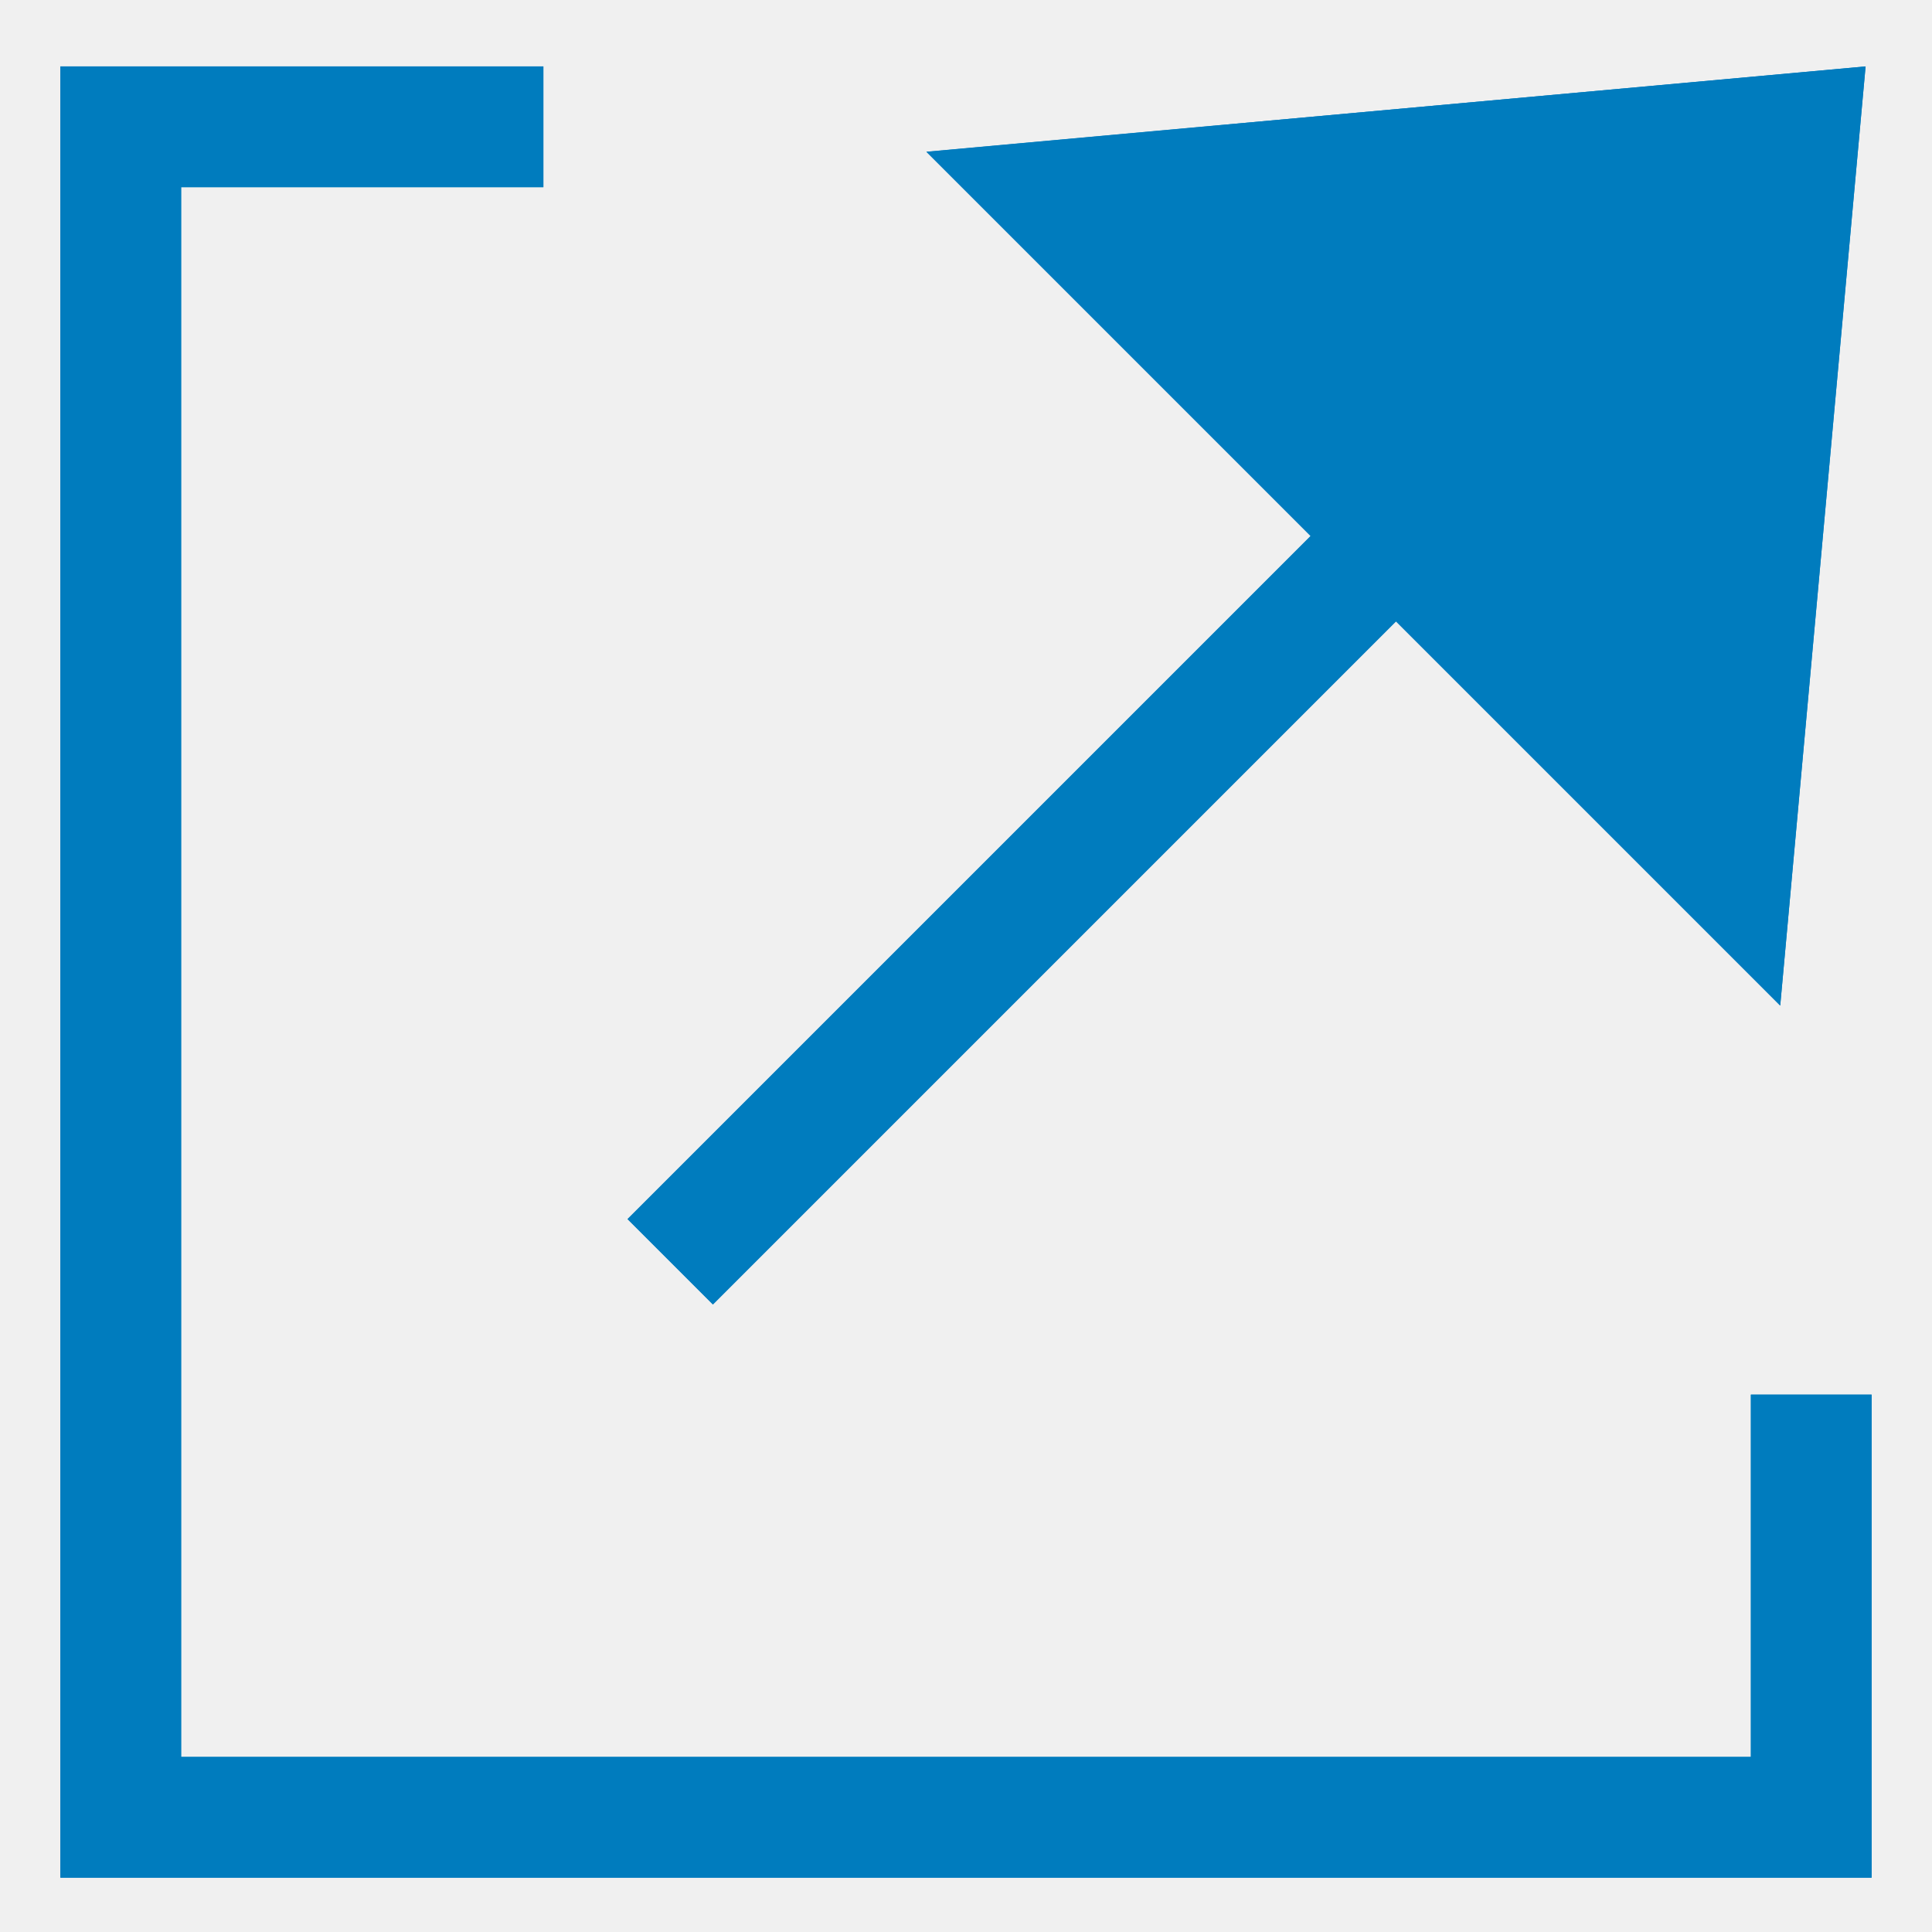
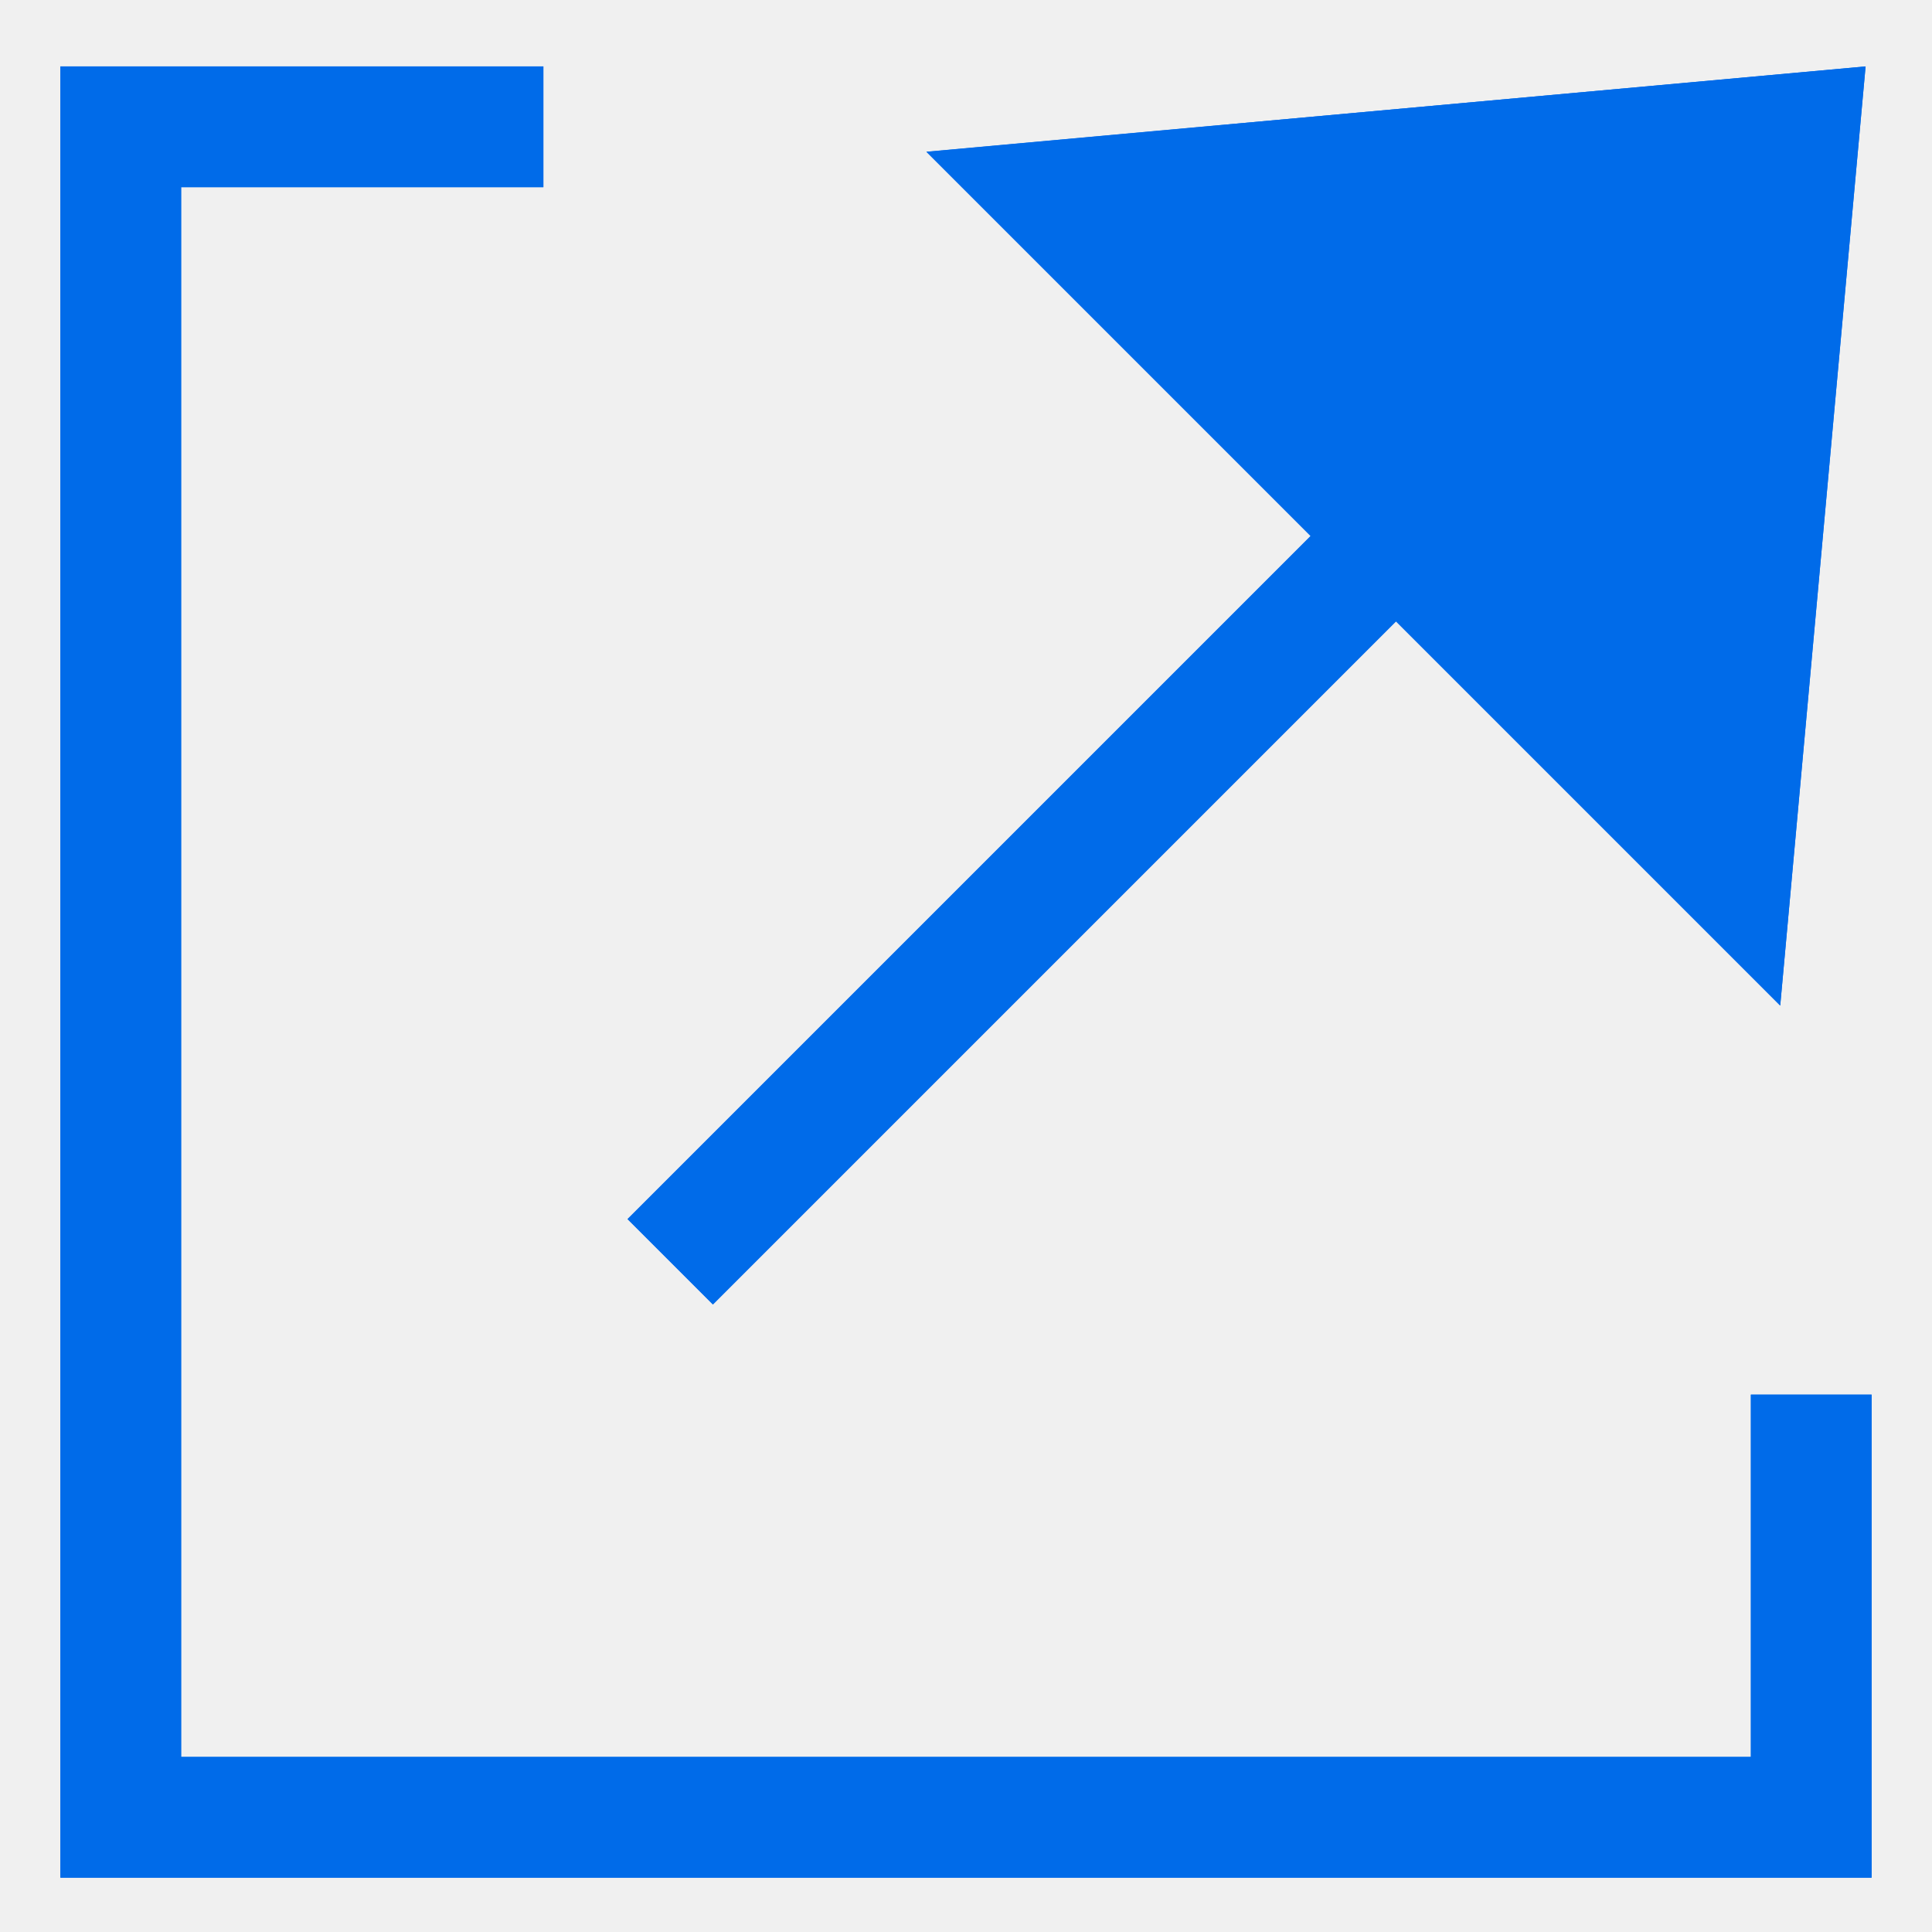
<svg xmlns="http://www.w3.org/2000/svg" xmlns:xlink="http://www.w3.org/1999/xlink" width="16" height="16" viewBox="0 0 16 16">
  <defs>
    <path id="a" d="M1.5 1.55v13h13v-3h1v4H.5v-15h4v1h-3zm6.172-.293L15.45.55l-.707 7.778-3.182-3.182-5.657 5.657-.707-.707 5.657-5.657-3.182-3.182z" />
  </defs>
  <g fill="none" fill-rule="evenodd">
    <mask id="b" fill="#fff">
      <use xlink:href="#a" />
    </mask>
-     <use fill="#007cbe" xlink:href="#a" />
-     <g fill="#007cbe" mask="url(#b)">
+     <use fill="#006BE9" xlink:href="#a" />
+     <g fill="#006BE9" mask="url(#b)">
      <path d="M0 0h16v16H0z" />
    </g>
  </g>
</svg>
